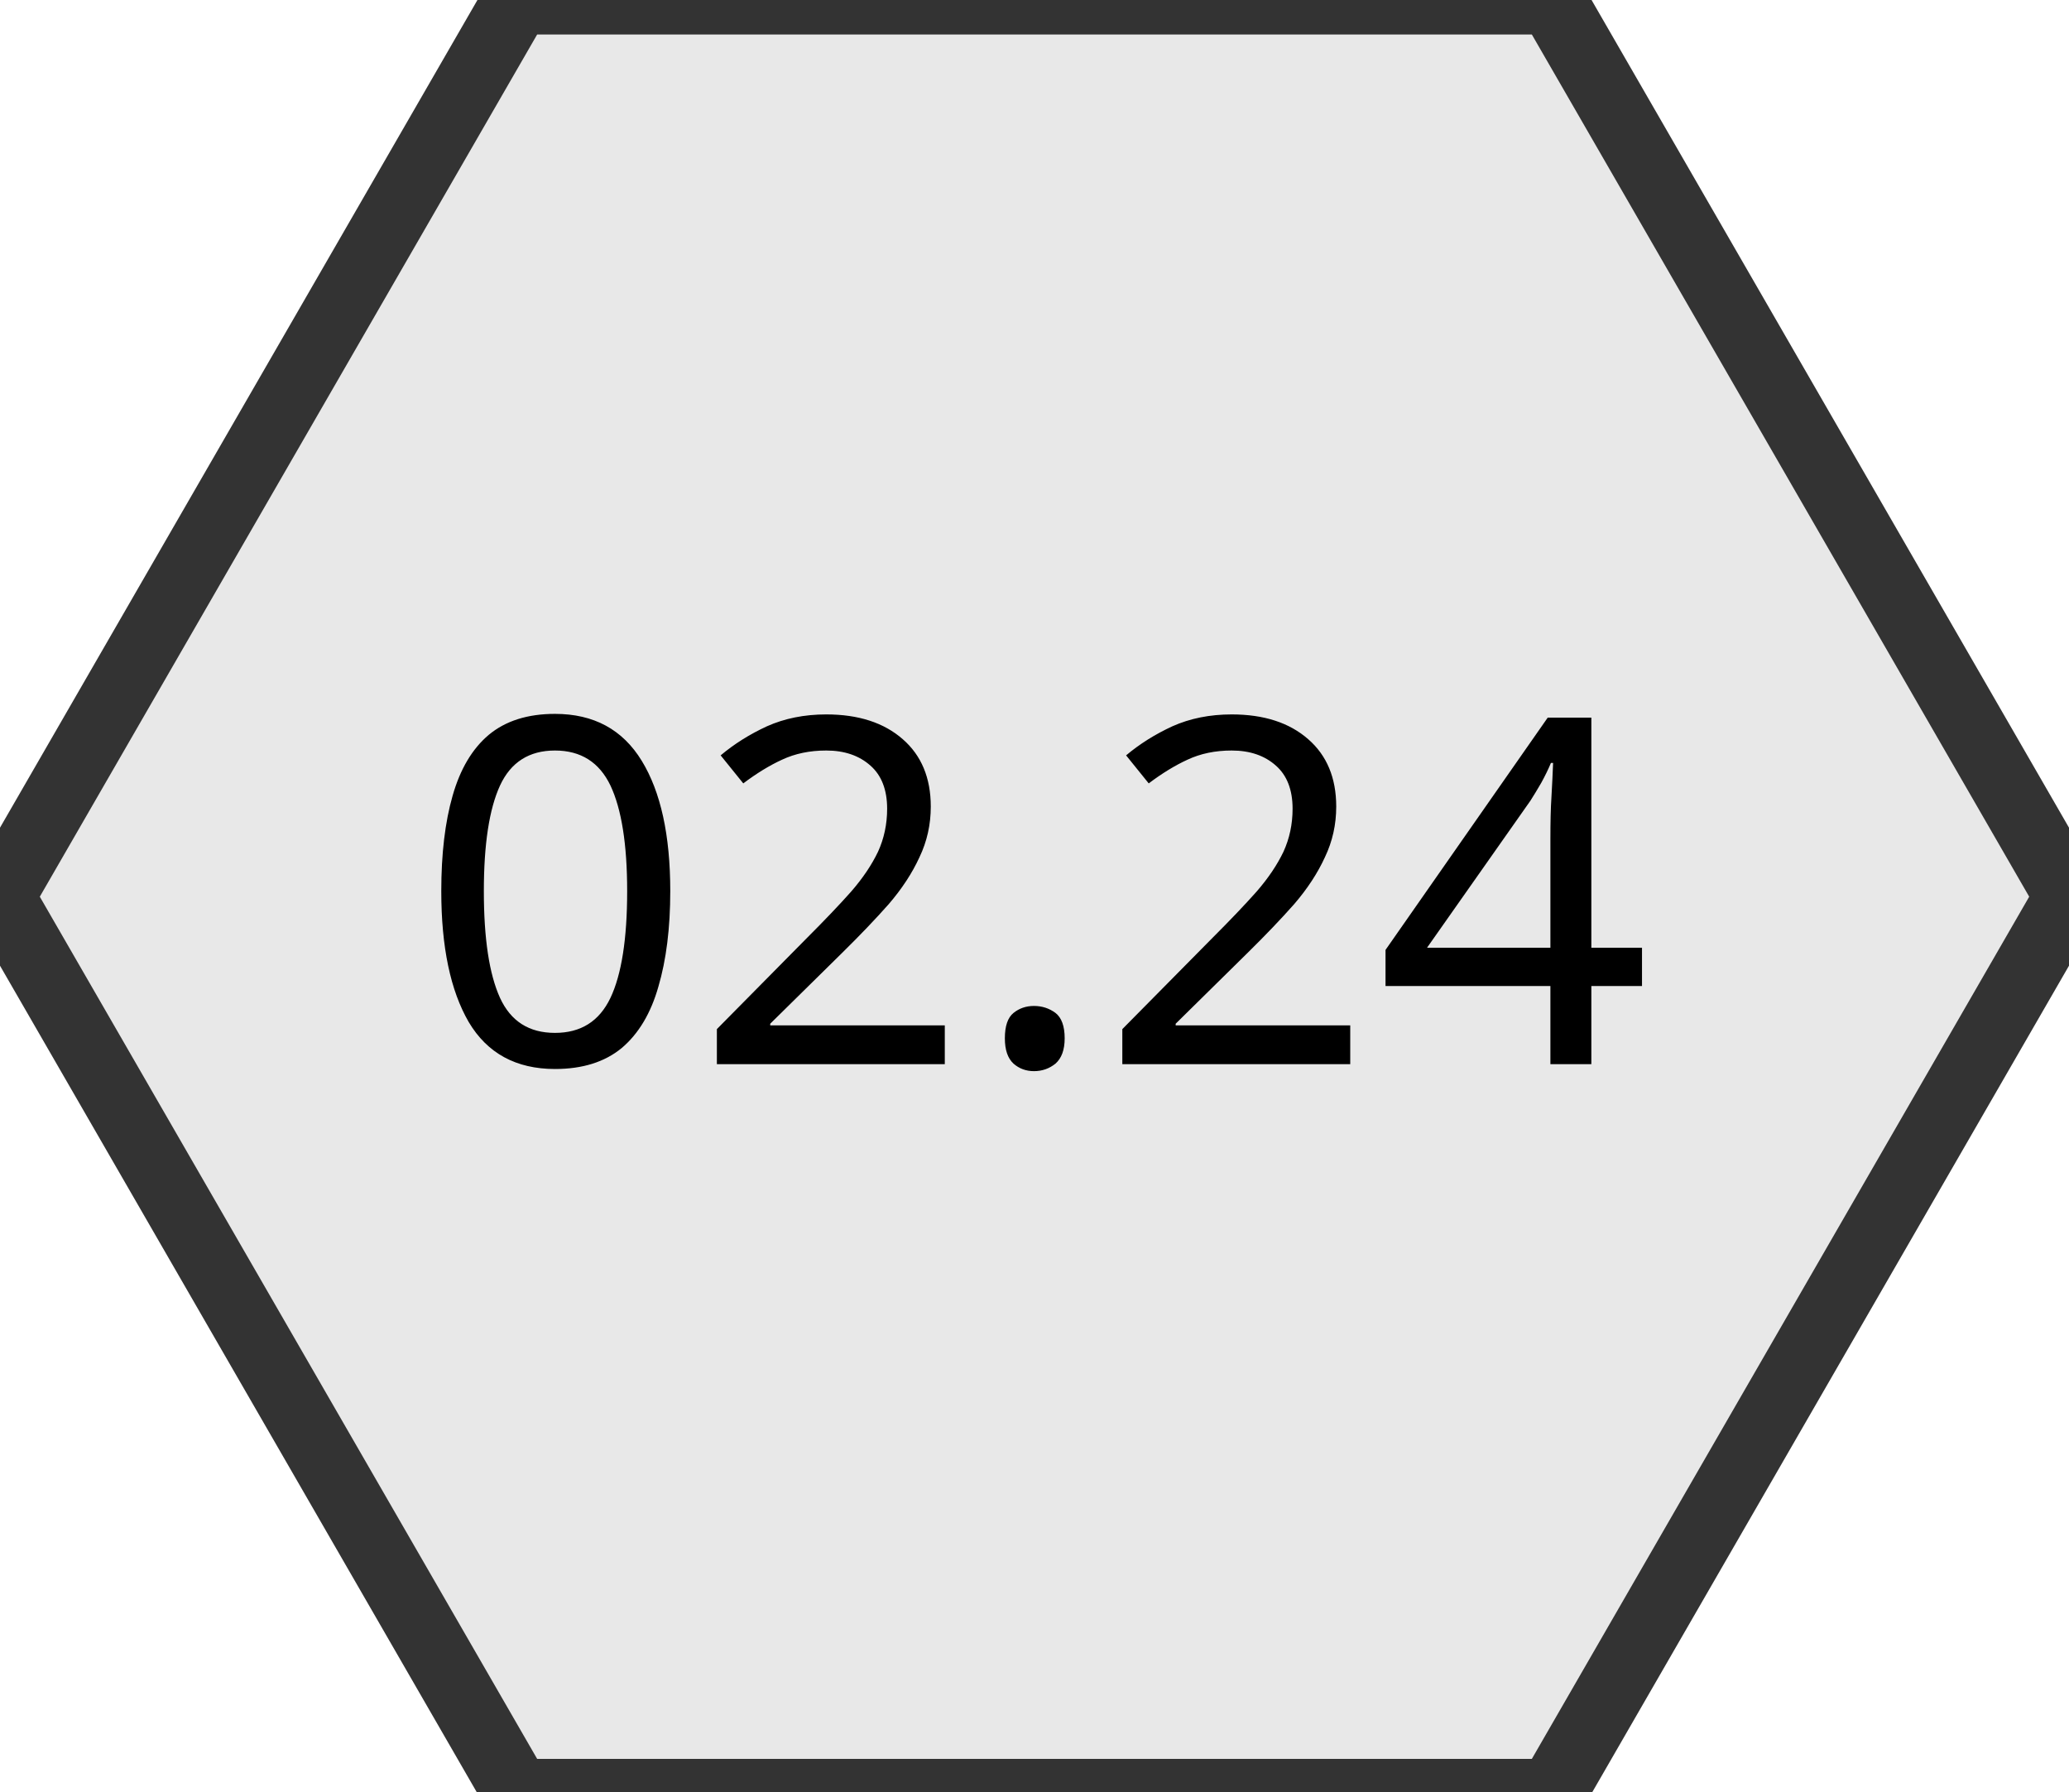
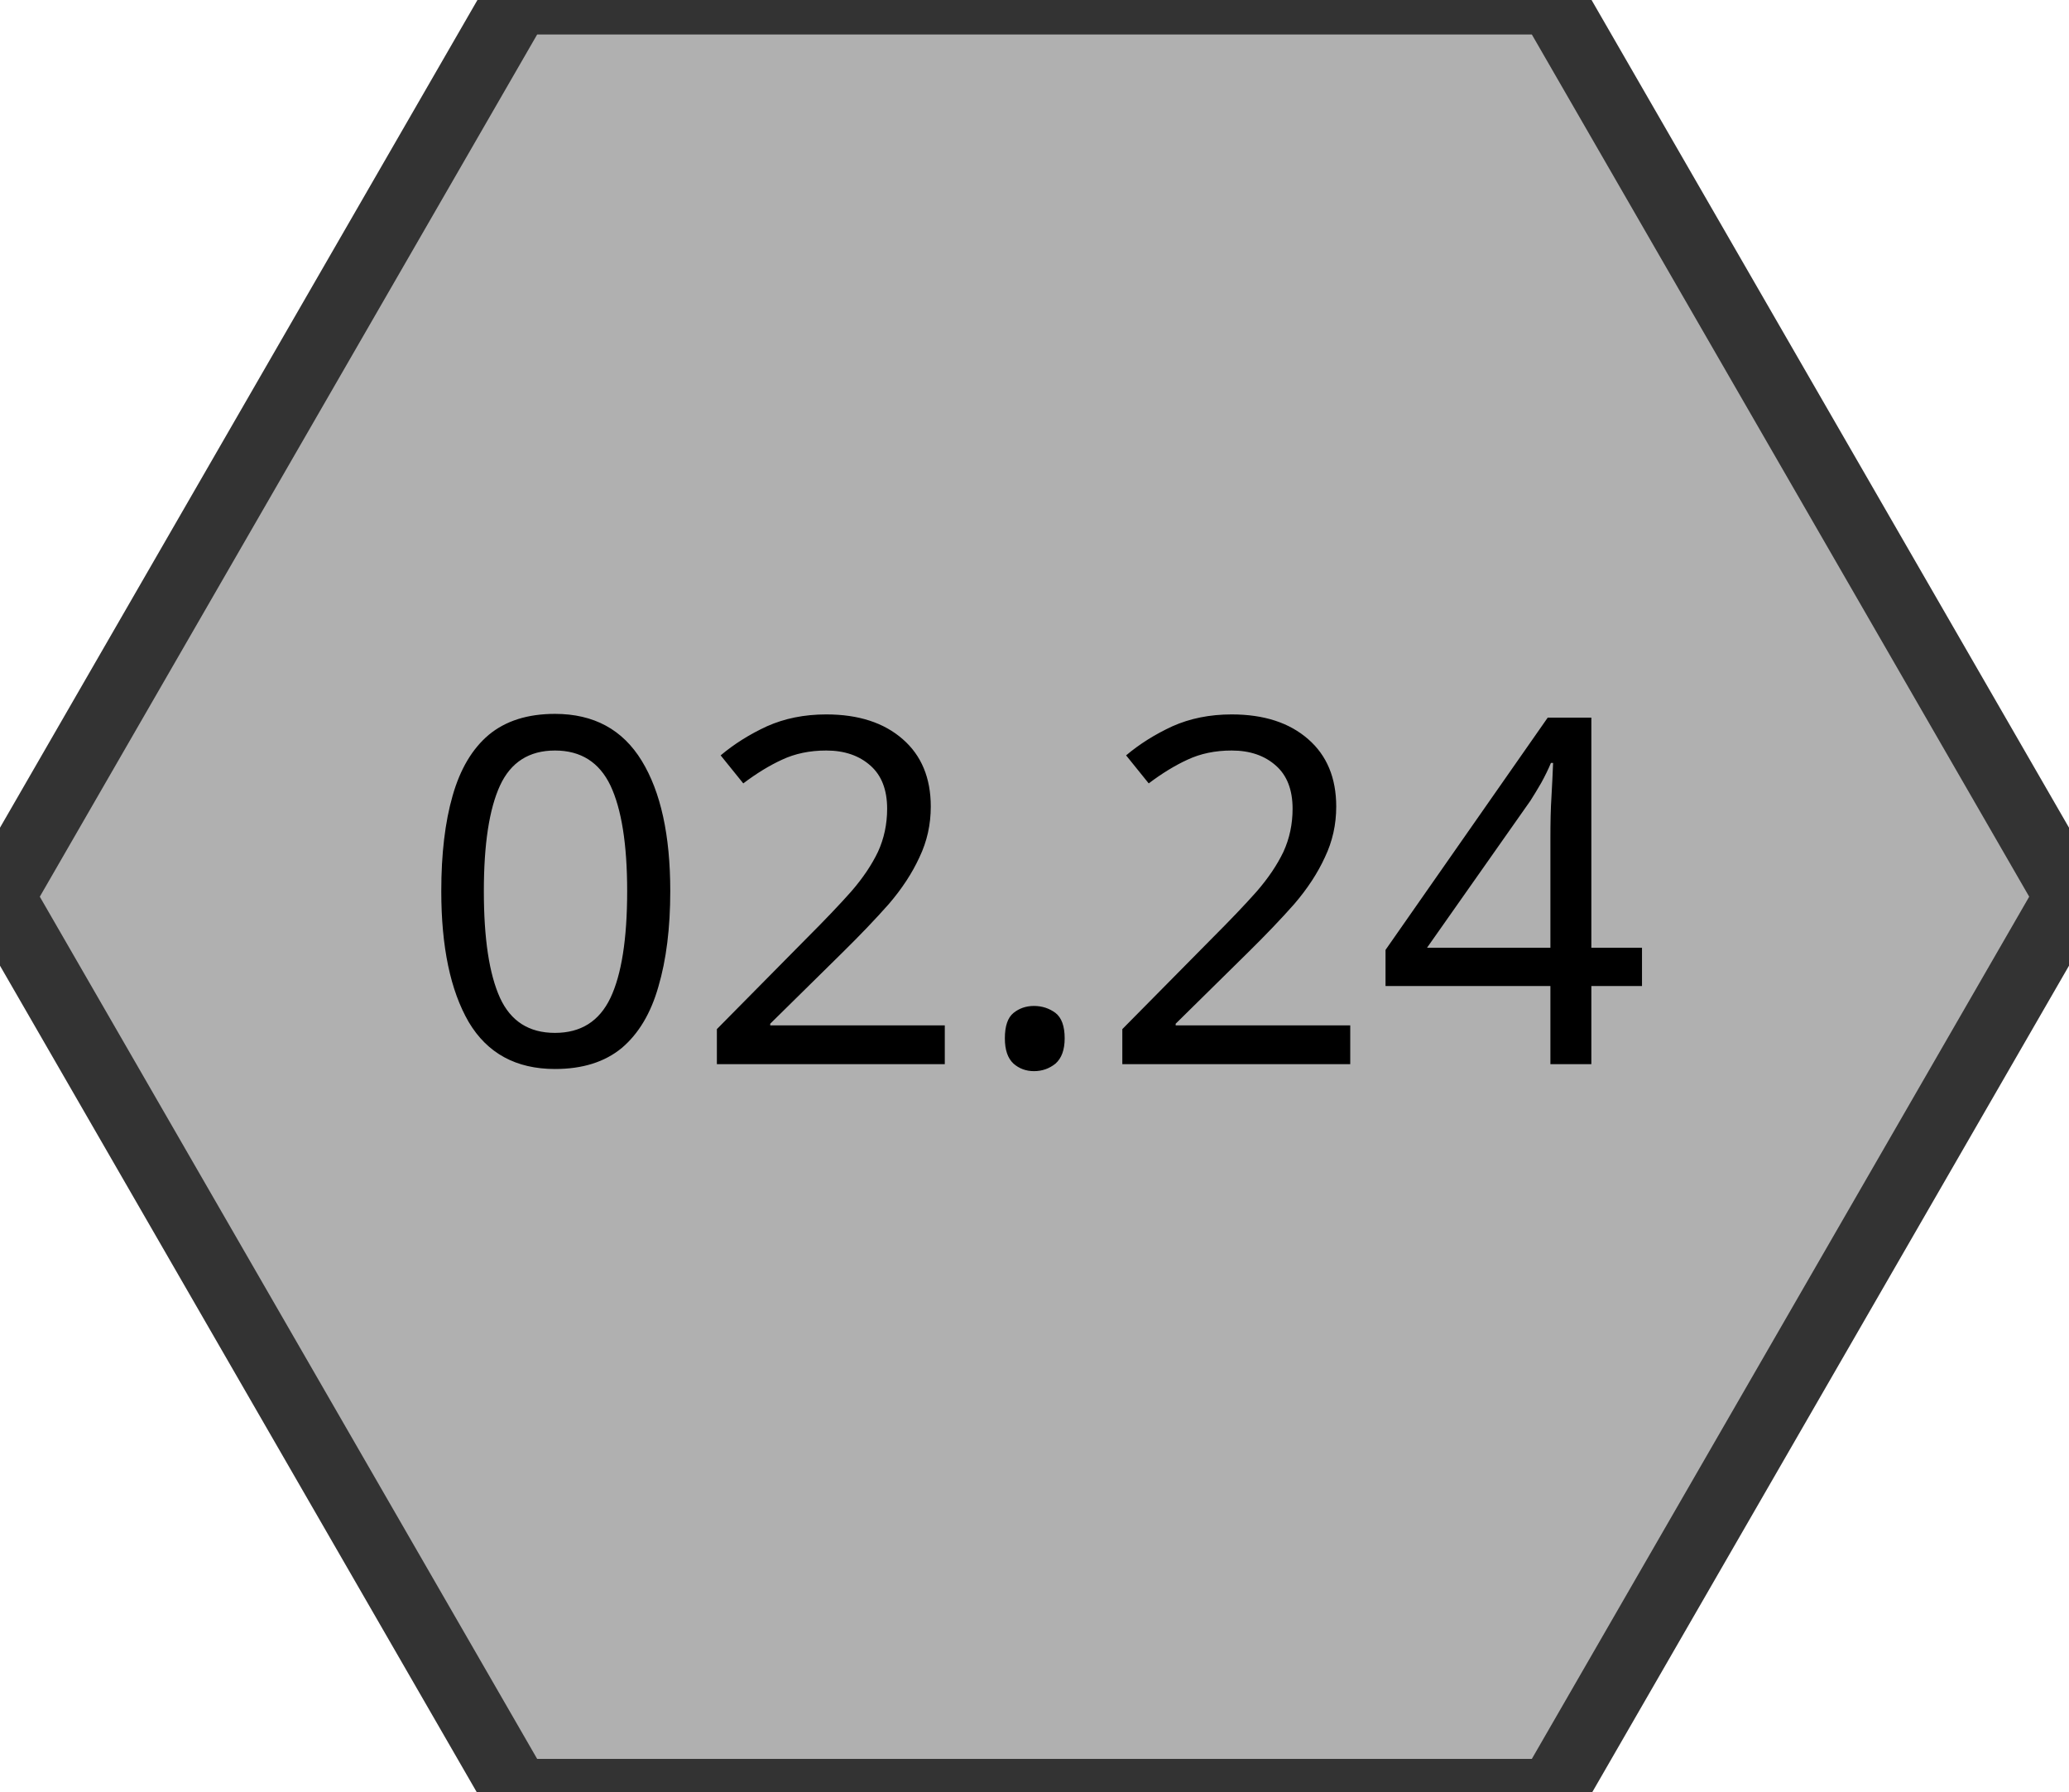
<svg xmlns="http://www.w3.org/2000/svg" xmlns:xlink="http://www.w3.org/1999/xlink" width="60.00" height="51.96" viewBox="0 0 60.00 51.96">
  <a xlink:href="/wiki/02-24/">
-     <polygon points="15.0,0.0 45.0,0.0 60.0,26.0 45.0,52.0 15.0,52.0 0.0,26.0" fill="#E8E8E8" stroke="#333333" stroke-width="2" />
+     <polygon points="15.0,0.0 45.0,0.0 60.0,26.0 45.0,52.0 15.0,52.0 0.0,26.0" fill="#B0B0B0" stroke="#333333" stroke-width="2" />
    <text x="30.0" y="26.0" text-anchor="middle" dominant-baseline="middle" font-size="14" font-family="system-ui, sans-serif">02.24</text>
  </a>
</svg>
